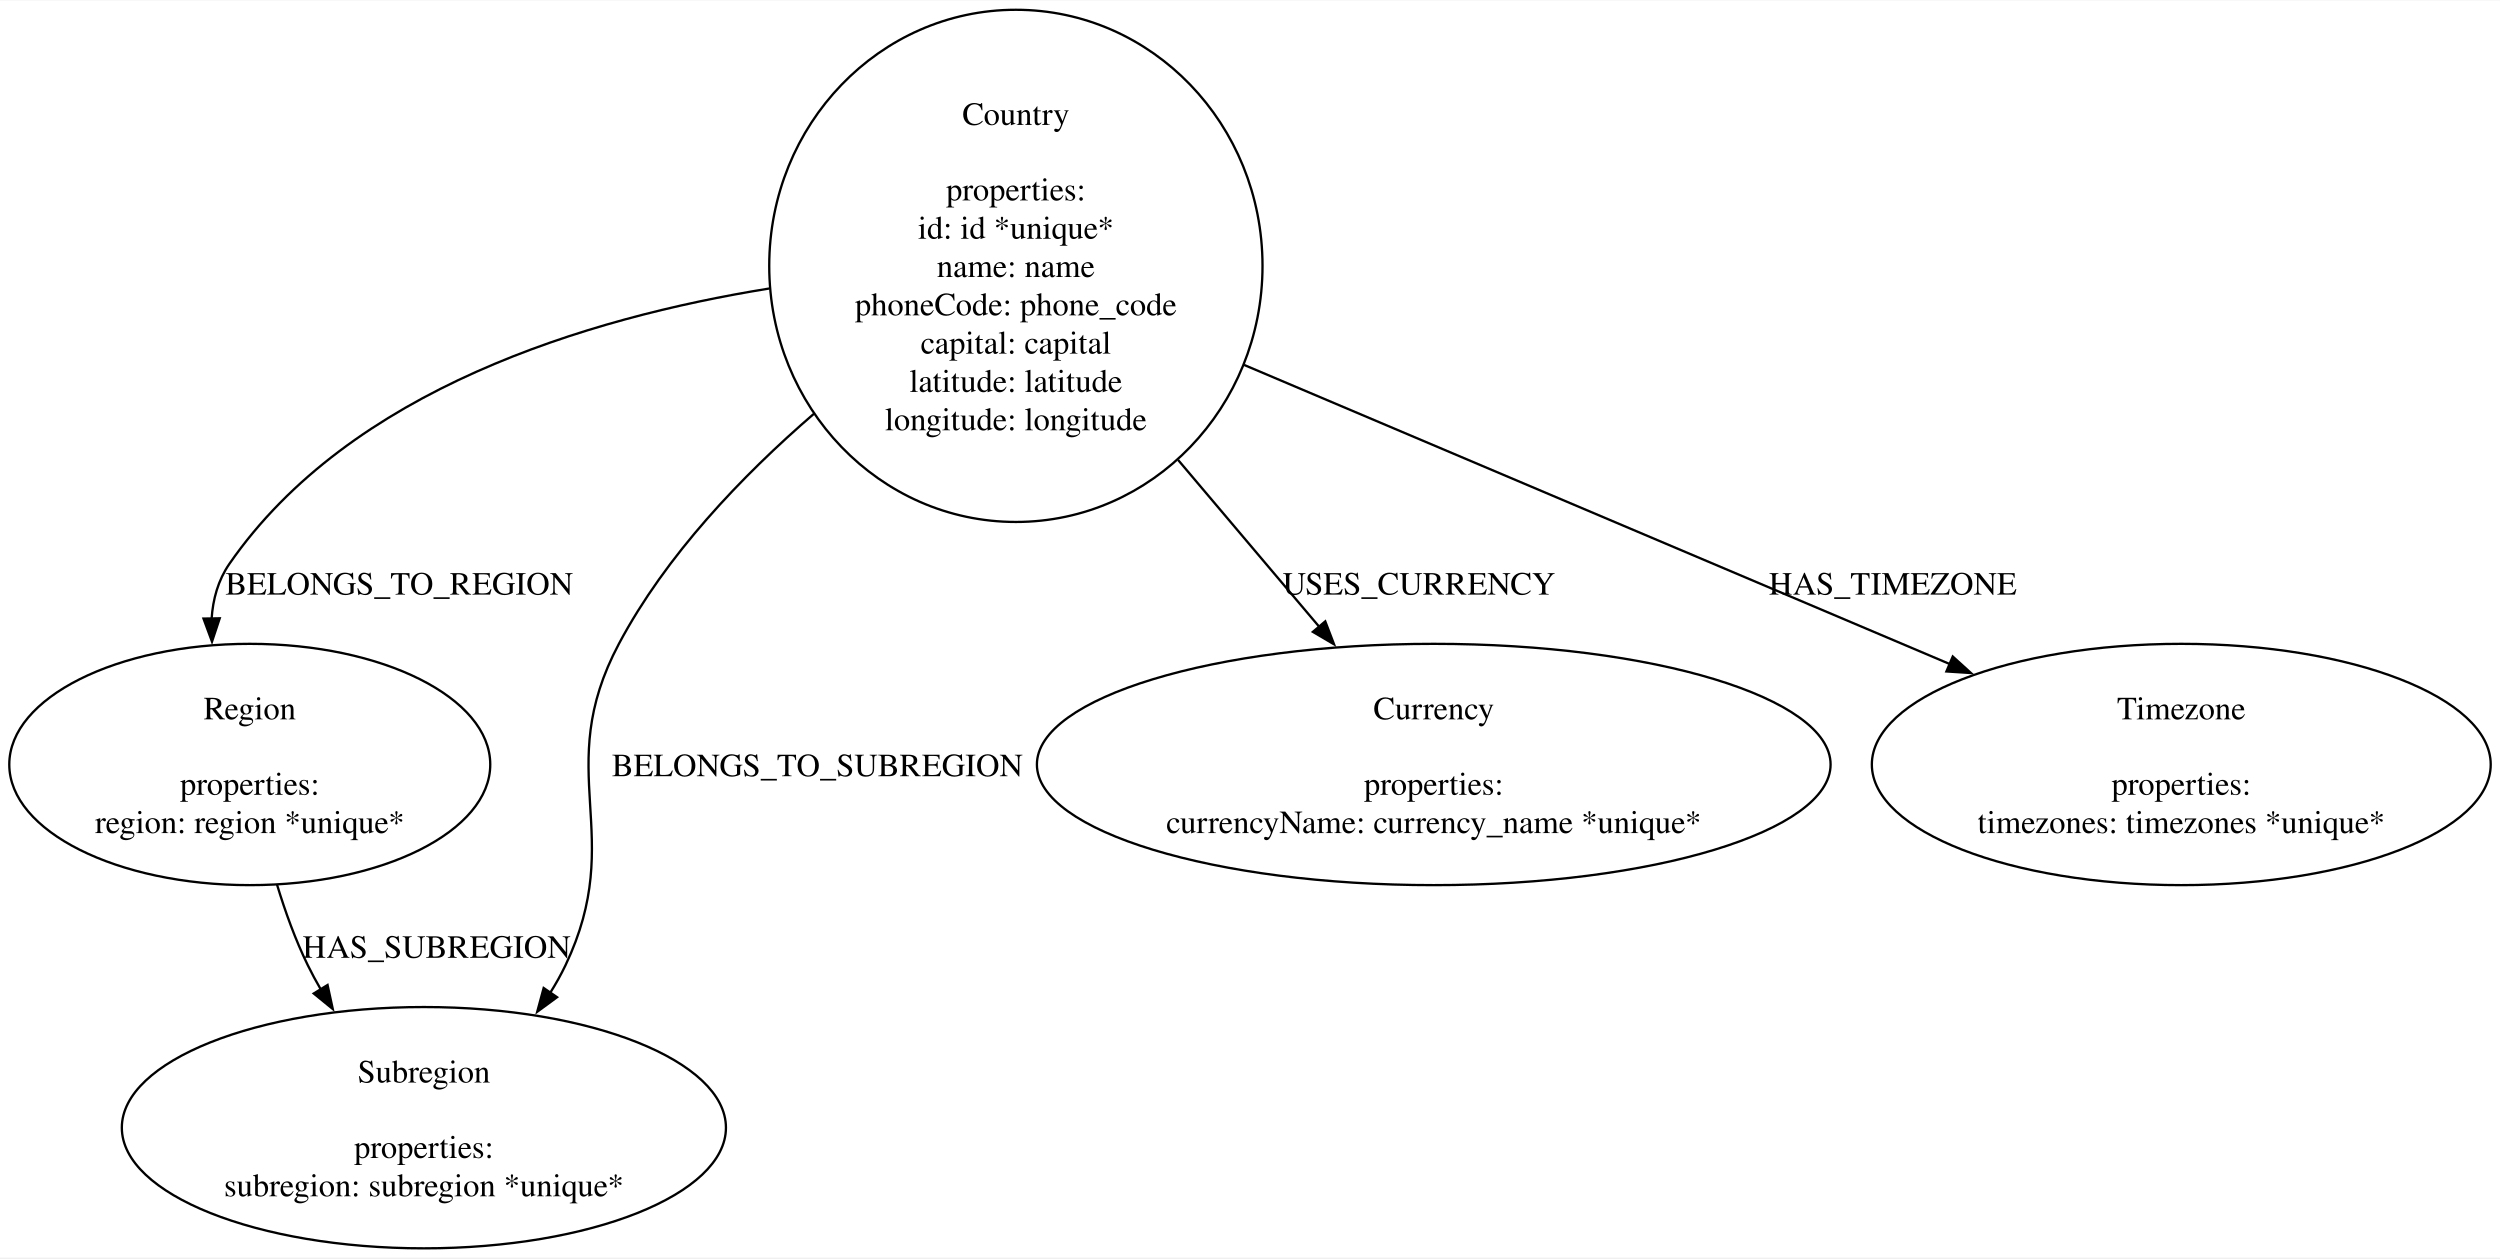
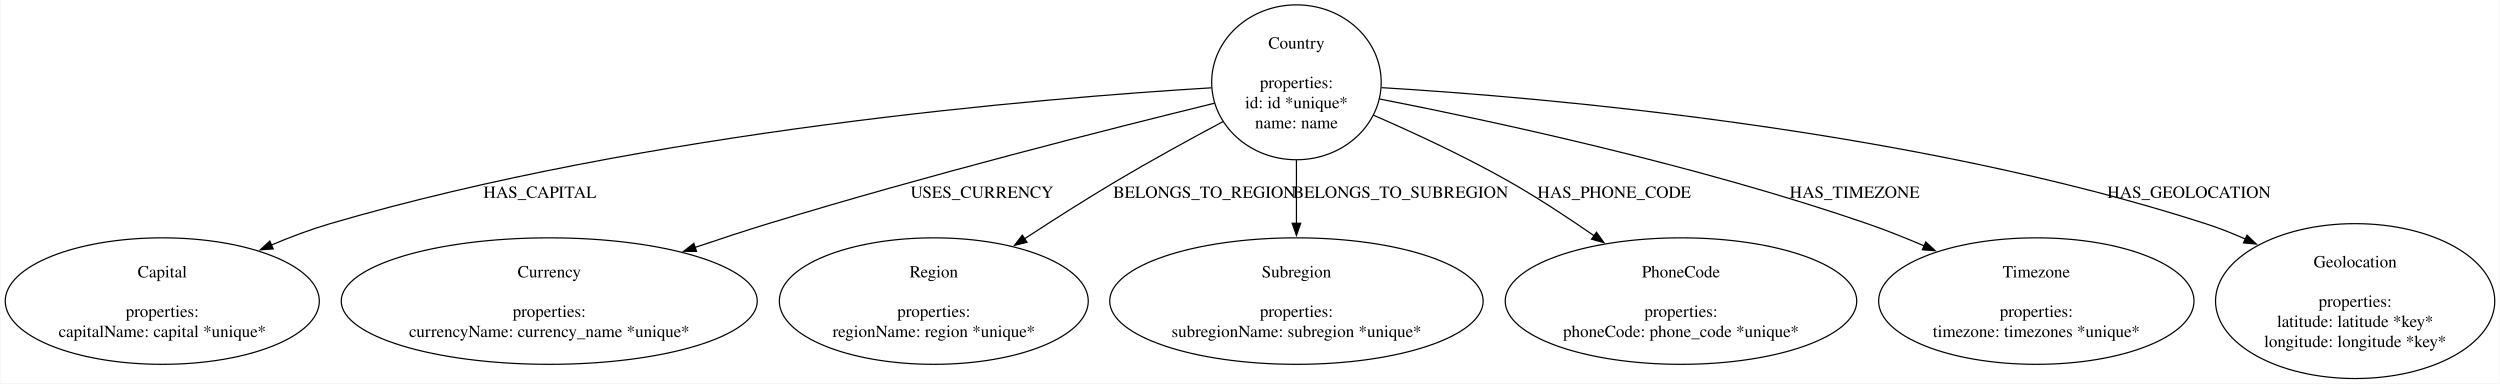
- <svg xmlns="http://www.w3.org/2000/svg" width="1077pt" height="542pt" viewBox="0.00 0.00 1076.88 541.51">
-   <g id="graph0" class="graph" transform="scale(1 1) rotate(0) translate(4 537.51)">
-     <polygon fill="white" stroke="none" points="-4,4 -4,-537.51 1072.88,-537.51 1072.88,4 -4,4" />
+ <svg xmlns="http://www.w3.org/2000/svg" width="2054pt" height="315pt" viewBox="0.00 0.00 2053.78 315.06">
+   <g id="graph0" class="graph" transform="scale(1 1) rotate(0) translate(4 311.06)">
+     <polygon fill="white" stroke="none" points="-4,4 -4,-311.06 2049.78,-311.06 2049.78,4 -4,4" />
    <g id="node1" class="node">
-       <ellipse fill="none" stroke="black" cx="433.59" cy="-423.2" rx="106.24" ry="110.31" />
-       <text text-anchor="middle" x="433.59" y="-483.9" font-family="Times,serif" font-size="14.00">Country</text>
-       <text text-anchor="middle" x="433.59" y="-451.4" font-family="Times,serif" font-size="14.00">properties:</text>
-       <text text-anchor="middle" x="433.59" y="-434.9" font-family="Times,serif" font-size="14.00">id: id *unique*</text>
-       <text text-anchor="middle" x="433.59" y="-418.4" font-family="Times,serif" font-size="14.00">name: name</text>
-       <text text-anchor="middle" x="433.59" y="-401.9" font-family="Times,serif" font-size="14.00">phoneCode: phone_code</text>
-       <text text-anchor="middle" x="433.59" y="-385.4" font-family="Times,serif" font-size="14.00">capital: capital</text>
-       <text text-anchor="middle" x="433.59" y="-368.9" font-family="Times,serif" font-size="14.00">latitude: latitude</text>
-       <text text-anchor="middle" x="433.59" y="-352.4" font-family="Times,serif" font-size="14.00">longitude: longitude</text>
+       <ellipse fill="none" stroke="black" cx="1061.05" cy="-243.42" rx="69.65" ry="63.64" />
+       <text text-anchor="middle" x="1061.05" y="-271.12" font-family="Times,serif" font-size="14.00">Country</text>
+       <text text-anchor="middle" x="1061.05" y="-238.62" font-family="Times,serif" font-size="14.00">properties:</text>
+       <text text-anchor="middle" x="1061.05" y="-222.12" font-family="Times,serif" font-size="14.00">id: id *unique*</text>
+       <text text-anchor="middle" x="1061.05" y="-205.62" font-family="Times,serif" font-size="14.00">name: name</text>
    </g>
    <g id="node2" class="node">
-       <ellipse fill="none" stroke="black" cx="103.59" cy="-208.42" rx="103.59" ry="51.97" />
-       <text text-anchor="middle" x="103.59" y="-227.87" font-family="Times,serif" font-size="14.00">Region</text>
-       <text text-anchor="middle" x="103.59" y="-195.37" font-family="Times,serif" font-size="14.00">properties:</text>
-       <text text-anchor="middle" x="103.59" y="-178.87" font-family="Times,serif" font-size="14.00">region: region *unique*</text>
+       <ellipse fill="none" stroke="black" cx="129.05" cy="-63.64" rx="129.05" ry="51.97" />
+       <text text-anchor="middle" x="129.05" y="-83.09" font-family="Times,serif" font-size="14.00">Capital</text>
+       <text text-anchor="middle" x="129.05" y="-50.59" font-family="Times,serif" font-size="14.00">properties:</text>
+       <text text-anchor="middle" x="129.05" y="-34.09" font-family="Times,serif" font-size="14.00">capitalName: capital *unique*</text>
    </g>
    <g id="edge1" class="edge">
-       <path fill="none" stroke="black" d="M327.42,-413.46C248.84,-400.79 146.79,-369.91 94.84,-294.89 89.94,-287.81 87.69,-279.58 87.15,-271.08" />
-       <polygon fill="black" stroke="black" points="90.65,-271.39 87.32,-261.33 83.65,-271.27 90.65,-271.39" />
-       <text text-anchor="middle" x="167.97" y="-281.59" font-family="Times,serif" font-size="14.00">BELONGS_TO_REGION</text>
+       <path fill="none" stroke="black" d="M991.15,-238.9C851.12,-230.42 527.37,-203.56 267.05,-127.28 251,-122.58 234.4,-116.34 218.53,-109.64" />
+       <polygon fill="black" stroke="black" points="220.18,-106.53 209.61,-105.77 217.4,-112.96 220.18,-106.53" />
+       <text text-anchor="middle" x="439.42" y="-148.48" font-family="Times,serif" font-size="14.00">HAS_CAPITAL</text>
    </g>
    <g id="node3" class="node">
-       <ellipse fill="none" stroke="black" cx="178.59" cy="-51.97" rx="130.11" ry="51.97" />
-       <text text-anchor="middle" x="178.59" y="-71.42" font-family="Times,serif" font-size="14.00">Subregion</text>
-       <text text-anchor="middle" x="178.59" y="-38.92" font-family="Times,serif" font-size="14.00">properties:</text>
-       <text text-anchor="middle" x="178.59" y="-22.42" font-family="Times,serif" font-size="14.00">subregion: subregion *unique*</text>
+       <ellipse fill="none" stroke="black" cx="447.05" cy="-63.64" rx="170.94" ry="51.97" />
+       <text text-anchor="middle" x="447.05" y="-83.09" font-family="Times,serif" font-size="14.00">Currency</text>
+       <text text-anchor="middle" x="447.05" y="-50.59" font-family="Times,serif" font-size="14.00">properties:</text>
+       <text text-anchor="middle" x="447.05" y="-34.09" font-family="Times,serif" font-size="14.00">currencyName: currency_name *unique*</text>
    </g>
    <g id="edge2" class="edge">
-       <path fill="none" stroke="black" d="M346.77,-359.65C315.44,-332.63 282.84,-298.46 262.59,-260.39 233.3,-205.32 266.41,-178.26 239.59,-121.94 237.67,-117.92 235.45,-113.95 233.01,-110.08" />
-       <polygon fill="black" stroke="black" points="235.95,-108.18 227.41,-101.91 230.18,-112.14 235.95,-108.18" />
-       <text text-anchor="middle" x="348.09" y="-203.37" font-family="Times,serif" font-size="14.00">BELONGS_TO_SUBREGION</text>
+       <path fill="none" stroke="black" d="M993.69,-226.23C907.98,-205.24 755.63,-166.65 627.05,-127.28 607.47,-121.29 586.84,-114.53 566.81,-107.73" />
+       <polygon fill="black" stroke="black" points="568.11,-104.47 557.51,-104.55 565.84,-111.1 568.11,-104.47" />
+       <text text-anchor="middle" x="802.67" y="-148.48" font-family="Times,serif" font-size="14.00">USES_CURRENCY</text>
    </g>
    <g id="node4" class="node">
-       <ellipse fill="none" stroke="black" cx="613.59" cy="-208.42" rx="170.94" ry="51.97" />
-       <text text-anchor="middle" x="613.59" y="-227.87" font-family="Times,serif" font-size="14.00">Currency</text>
-       <text text-anchor="middle" x="613.59" y="-195.37" font-family="Times,serif" font-size="14.00">properties:</text>
-       <text text-anchor="middle" x="613.59" y="-178.87" font-family="Times,serif" font-size="14.00">currencyName: currency_name *unique*</text>
+       <ellipse fill="none" stroke="black" cx="763.05" cy="-63.64" rx="126.93" ry="51.97" />
+       <text text-anchor="middle" x="763.05" y="-83.09" font-family="Times,serif" font-size="14.00">Region</text>
+       <text text-anchor="middle" x="763.05" y="-50.59" font-family="Times,serif" font-size="14.00">properties:</text>
+       <text text-anchor="middle" x="763.05" y="-34.09" font-family="Times,serif" font-size="14.00">regionName: region *unique*</text>
    </g>
    <g id="edge3" class="edge">
-       <path fill="none" stroke="black" d="M503.44,-339.63C523.77,-315.6 545.54,-289.86 564.32,-267.66" />
-       <polygon fill="black" stroke="black" points="566.86,-270.08 570.65,-260.18 561.52,-265.55 566.86,-270.08" />
-       <text text-anchor="middle" x="607.22" y="-281.59" font-family="Times,serif" font-size="14.00">USES_CURRENCY</text>
+       <path fill="none" stroke="black" d="M1000.72,-211.13C973.43,-196.61 940.95,-178.83 912.3,-161.78 887.66,-147.12 861.29,-130.33 837.68,-114.89" />
+       <polygon fill="black" stroke="black" points="839.63,-111.98 829.35,-109.42 835.79,-117.83 839.63,-111.98" />
+       <text text-anchor="middle" x="985.42" y="-148.48" font-family="Times,serif" font-size="14.00">BELONGS_TO_REGION</text>
    </g>
    <g id="node5" class="node">
-       <ellipse fill="none" stroke="black" cx="935.59" cy="-208.42" rx="133.29" ry="51.97" />
-       <text text-anchor="middle" x="935.59" y="-227.87" font-family="Times,serif" font-size="14.00">Timezone</text>
-       <text text-anchor="middle" x="935.59" y="-195.37" font-family="Times,serif" font-size="14.00">properties:</text>
-       <text text-anchor="middle" x="935.59" y="-178.87" font-family="Times,serif" font-size="14.00">timezones: timezones *unique*</text>
+       <ellipse fill="none" stroke="black" cx="1061.05" cy="-63.64" rx="153.44" ry="51.97" />
+       <text text-anchor="middle" x="1061.05" y="-83.09" font-family="Times,serif" font-size="14.00">Subregion</text>
+       <text text-anchor="middle" x="1061.05" y="-50.59" font-family="Times,serif" font-size="14.00">properties:</text>
+       <text text-anchor="middle" x="1061.05" y="-34.09" font-family="Times,serif" font-size="14.00">subregionName: subregion *unique*</text>
    </g>
    <g id="edge4" class="edge">
-       <path fill="none" stroke="black" d="M531.87,-380.54C619.64,-343.34 747.61,-289.1 835.83,-251.7" />
-       <polygon fill="black" stroke="black" points="837.15,-254.94 844.99,-247.82 834.42,-248.5 837.15,-254.94" />
-       <text text-anchor="middle" x="811.34" y="-281.59" font-family="Times,serif" font-size="14.00">HAS_TIMEZONE</text>
+       <path fill="none" stroke="black" d="M1061.05,-179.49C1061.05,-162.61 1061.05,-144.36 1061.05,-127.48" />
+       <polygon fill="black" stroke="black" points="1064.55,-127.57 1061.05,-117.57 1057.55,-127.57 1064.55,-127.57" />
+       <text text-anchor="middle" x="1146.55" y="-148.48" font-family="Times,serif" font-size="14.00">BELONGS_TO_SUBREGION</text>
+     </g>
+     <g id="node6" class="node">
+       <ellipse fill="none" stroke="black" cx="1377.05" cy="-63.64" rx="144.43" ry="51.97" />
+       <text text-anchor="middle" x="1377.05" y="-83.09" font-family="Times,serif" font-size="14.00">PhoneCode</text>
+       <text text-anchor="middle" x="1377.05" y="-50.59" font-family="Times,serif" font-size="14.00">properties:</text>
+       <text text-anchor="middle" x="1377.05" y="-34.09" font-family="Times,serif" font-size="14.00">phoneCode: phone_code *unique*</text>
    </g>
    <g id="edge5" class="edge">
-       <path fill="none" stroke="black" d="M115.34,-156.62C118.89,-144.94 123.28,-132.77 128.59,-121.94 130.3,-118.45 132.19,-114.95 134.2,-111.48" />
-       <polygon fill="black" stroke="black" points="137.1,-113.44 139.35,-103.08 131.14,-109.78 137.1,-113.44" />
-       <text text-anchor="middle" x="184.09" y="-125.14" font-family="Times,serif" font-size="14.00">HAS_SUBREGION</text>
+       <path fill="none" stroke="black" d="M1124.31,-216.4C1158.15,-201.7 1200.14,-182.22 1236.05,-161.78 1259.44,-148.46 1283.93,-132.41 1305.81,-117.22" />
+       <polygon fill="black" stroke="black" points="1307.59,-120.25 1313.78,-111.65 1303.58,-114.51 1307.59,-120.25" />
+       <text text-anchor="middle" x="1322.17" y="-148.48" font-family="Times,serif" font-size="14.00">HAS_PHONE_CODE</text>
+     </g>
+     <g id="node7" class="node">
+       <ellipse fill="none" stroke="black" cx="1669.05" cy="-63.64" rx="129.58" ry="51.97" />
+       <text text-anchor="middle" x="1669.05" y="-83.09" font-family="Times,serif" font-size="14.00">Timezone</text>
+       <text text-anchor="middle" x="1669.05" y="-50.59" font-family="Times,serif" font-size="14.00">properties:</text>
+       <text text-anchor="middle" x="1669.05" y="-34.09" font-family="Times,serif" font-size="14.00">timezone: timezones *unique*</text>
+     </g>
+     <g id="edge6" class="edge">
+       <path fill="none" stroke="black" d="M1129.35,-229.73C1221.66,-211.66 1390.75,-175.32 1530.05,-127.28 1545.54,-121.94 1561.68,-115.51 1577.24,-108.84" />
+       <polygon fill="black" stroke="black" points="1578.2,-112.24 1585.97,-105.04 1575.41,-105.82 1578.2,-112.24" />
+       <text text-anchor="middle" x="1519.8" y="-148.48" font-family="Times,serif" font-size="14.00">HAS_TIMEZONE</text>
+     </g>
+     <g id="node8" class="node">
+       <ellipse fill="none" stroke="black" cx="1931.05" cy="-63.64" rx="114.73" ry="63.64" />
+       <text text-anchor="middle" x="1931.05" y="-91.34" font-family="Times,serif" font-size="14.00">Geolocation</text>
+       <text text-anchor="middle" x="1931.05" y="-58.84" font-family="Times,serif" font-size="14.00">properties:</text>
+       <text text-anchor="middle" x="1931.05" y="-42.34" font-family="Times,serif" font-size="14.00">latitude: latitude *key*</text>
+       <text text-anchor="middle" x="1931.05" y="-25.84" font-family="Times,serif" font-size="14.00">longitude: longitude *key*</text>
+     </g>
+     <g id="edge7" class="edge">
+       <path fill="none" stroke="black" d="M1130.97,-239.04C1265.23,-230.95 1567.18,-204.96 1808.05,-127.28 1818.94,-123.77 1830.04,-119.39 1840.9,-114.58" />
+       <polygon fill="black" stroke="black" points="1842.21,-117.83 1849.85,-110.49 1839.3,-111.47 1842.21,-117.83" />
+       <text text-anchor="middle" x="1794.55" y="-148.48" font-family="Times,serif" font-size="14.00">HAS_GEOLOCATION</text>
    </g>
  </g>
</svg>
